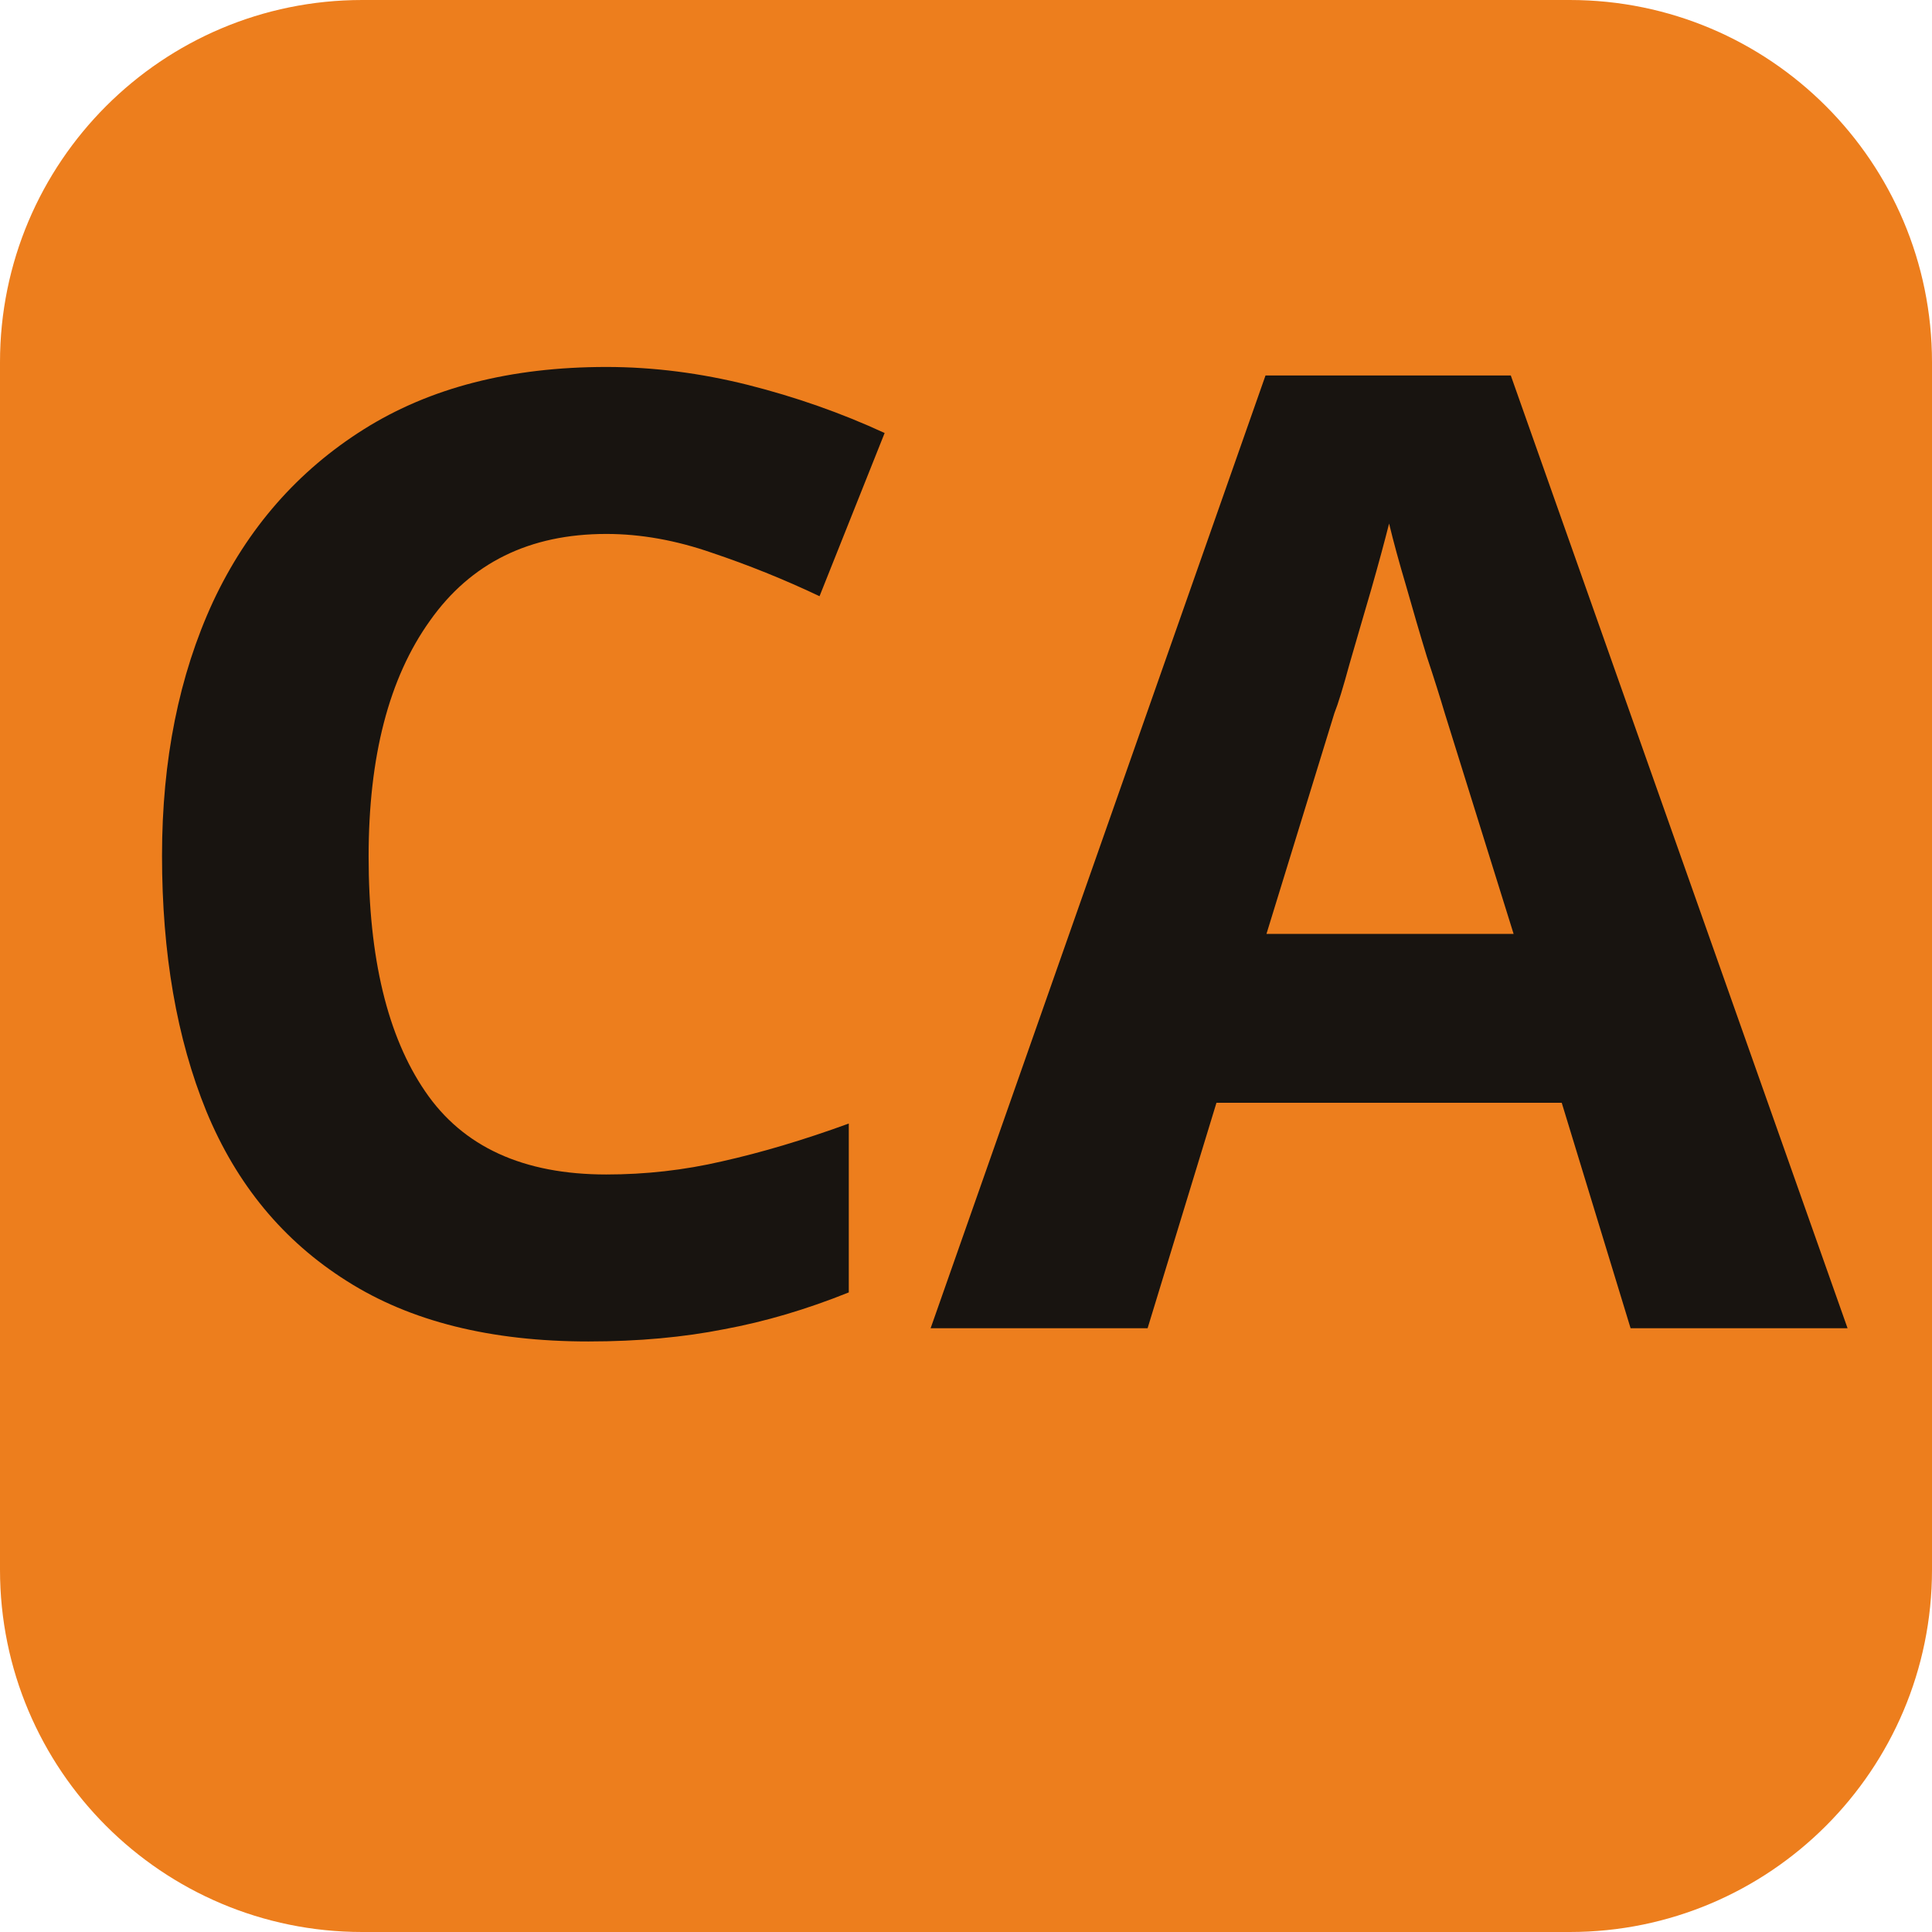
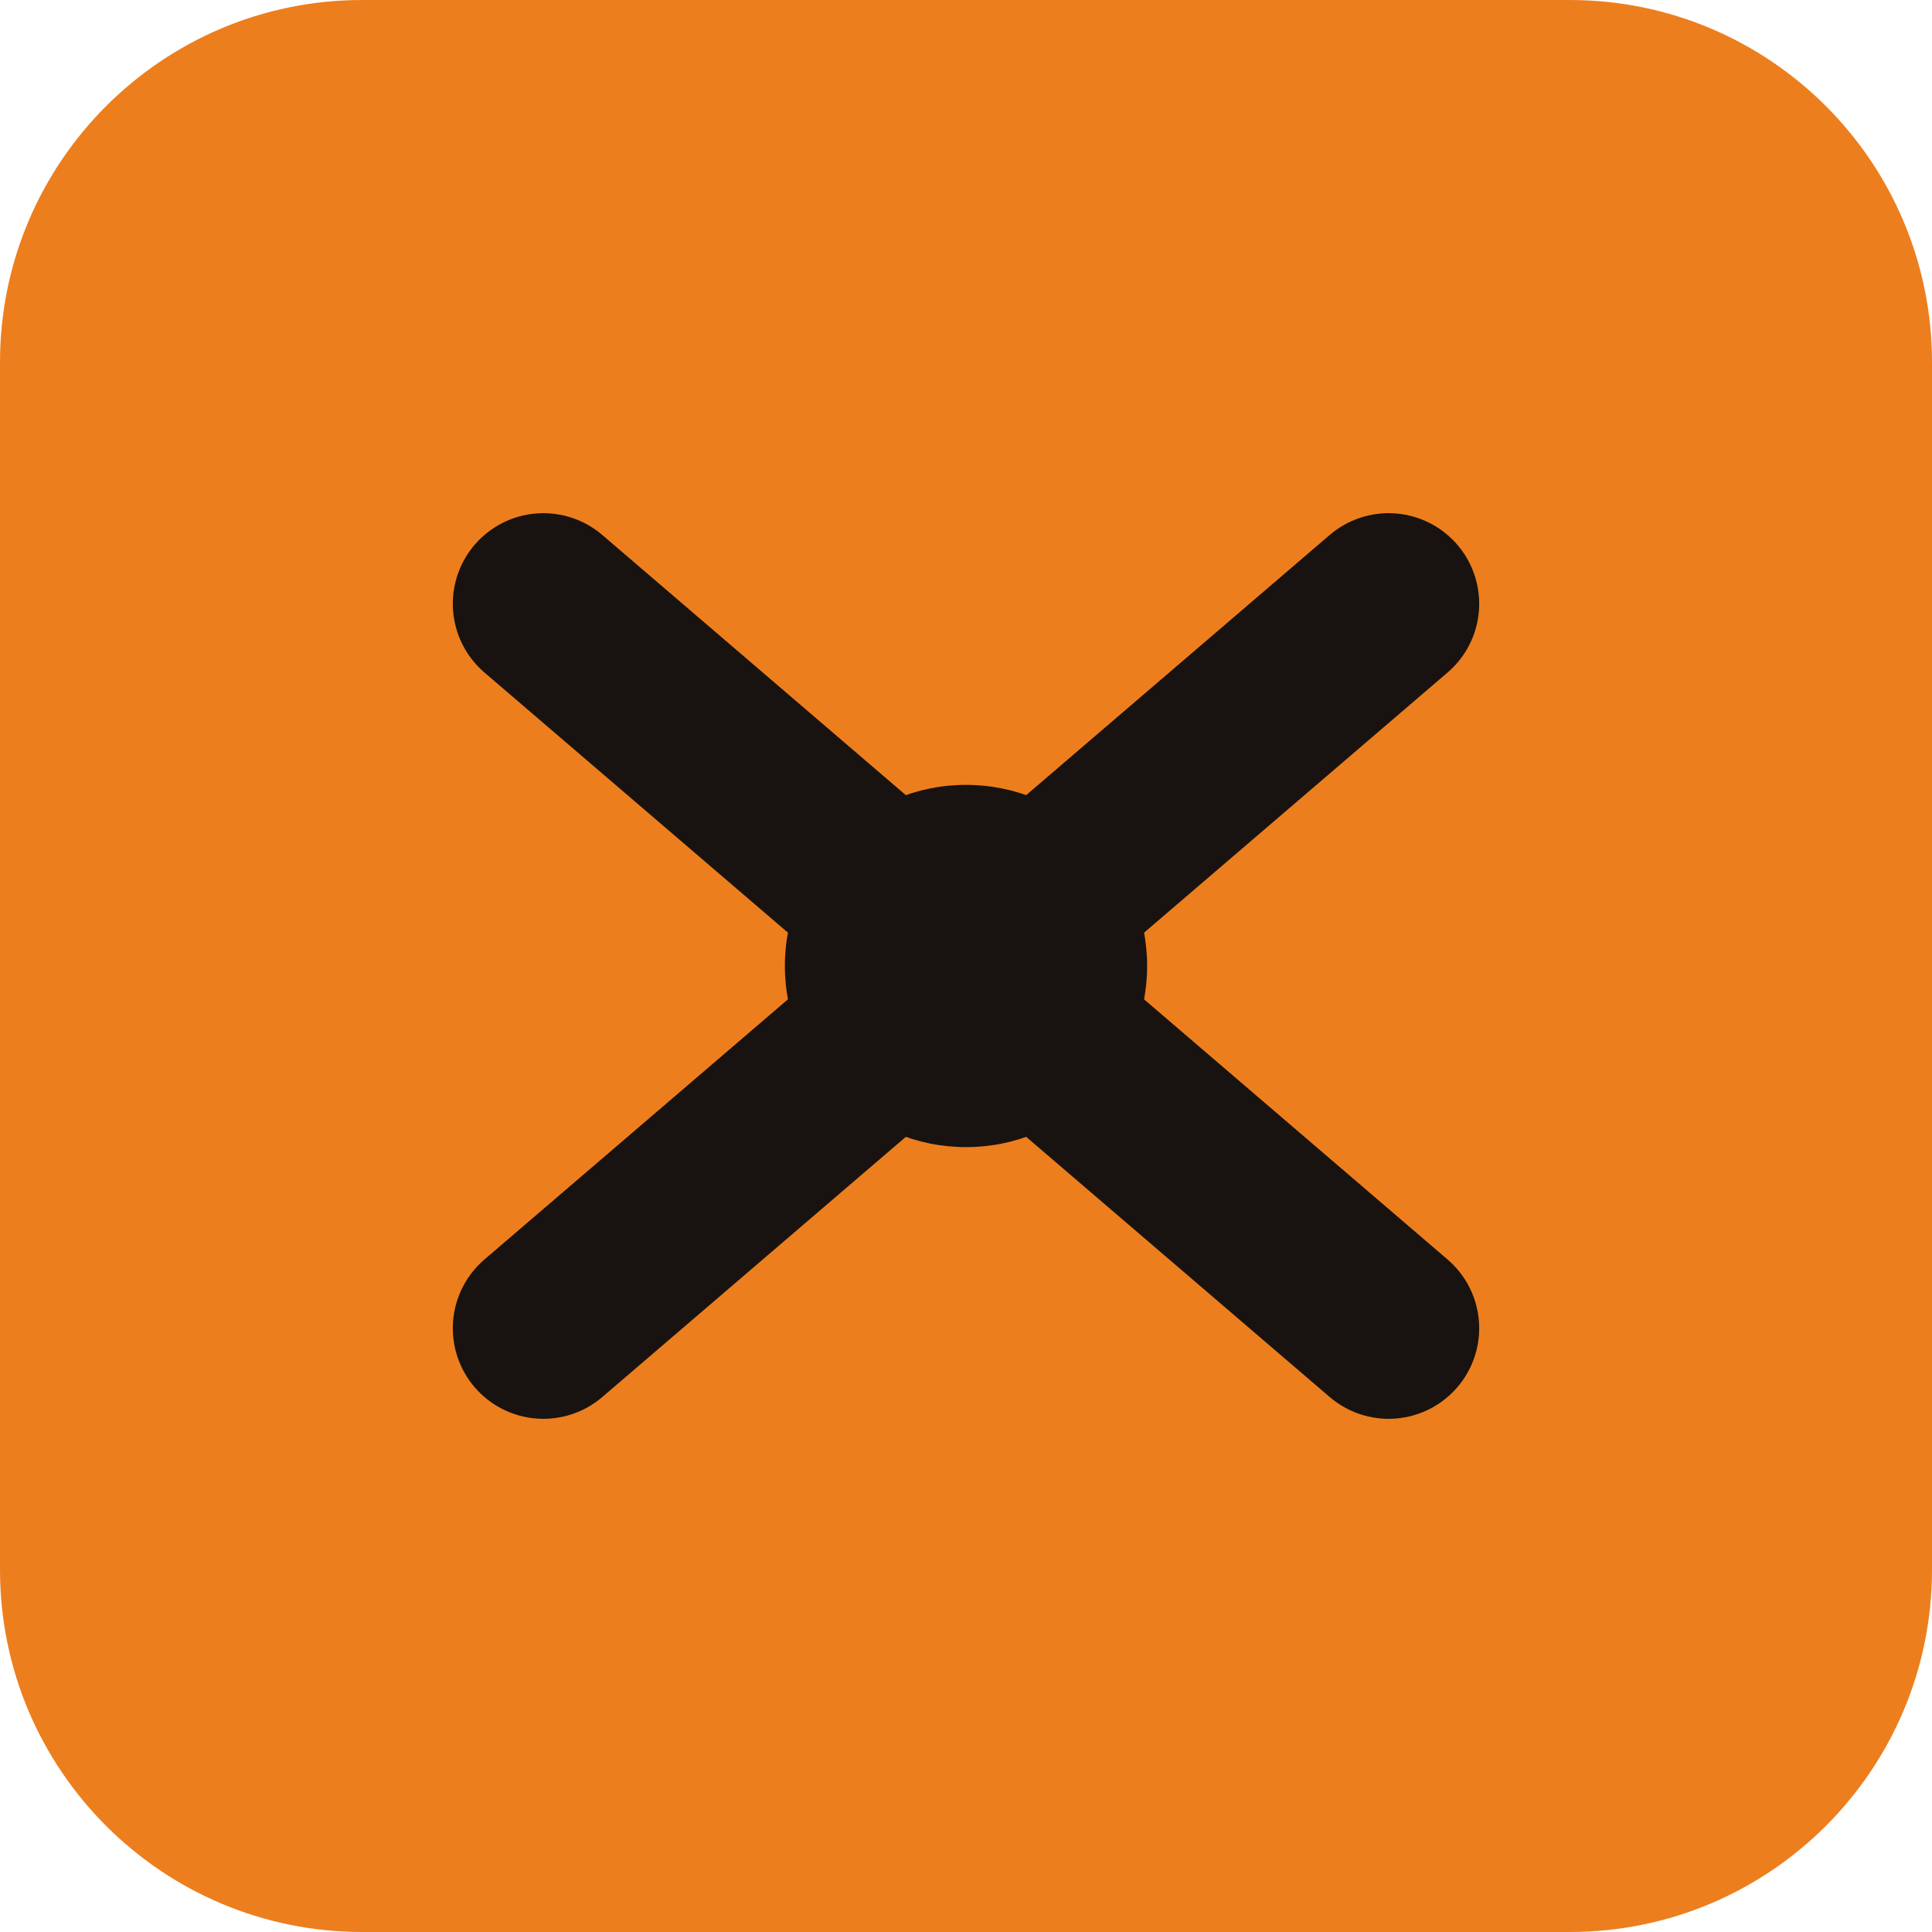
<svg xmlns="http://www.w3.org/2000/svg" viewBox="0 0 32 32">
  <rect width="32" height="32" rx="6" fill="hsl(28 85% 52%)" />
-   <text x="16" y="22" font-family="'Alumni Sans', sans-serif" font-weight="800" font-size="22" fill="hsl(25 20% 8%)" text-anchor="middle">CA</text>
+   <path d="M9 22L23 10M9 10L23 22" stroke="hsl(20 20% 8%)" stroke-width="3" stroke-linecap="round" />
+   <circle cx="16" cy="16" r="3" fill="hsl(20 20% 8%)" />
</svg>
